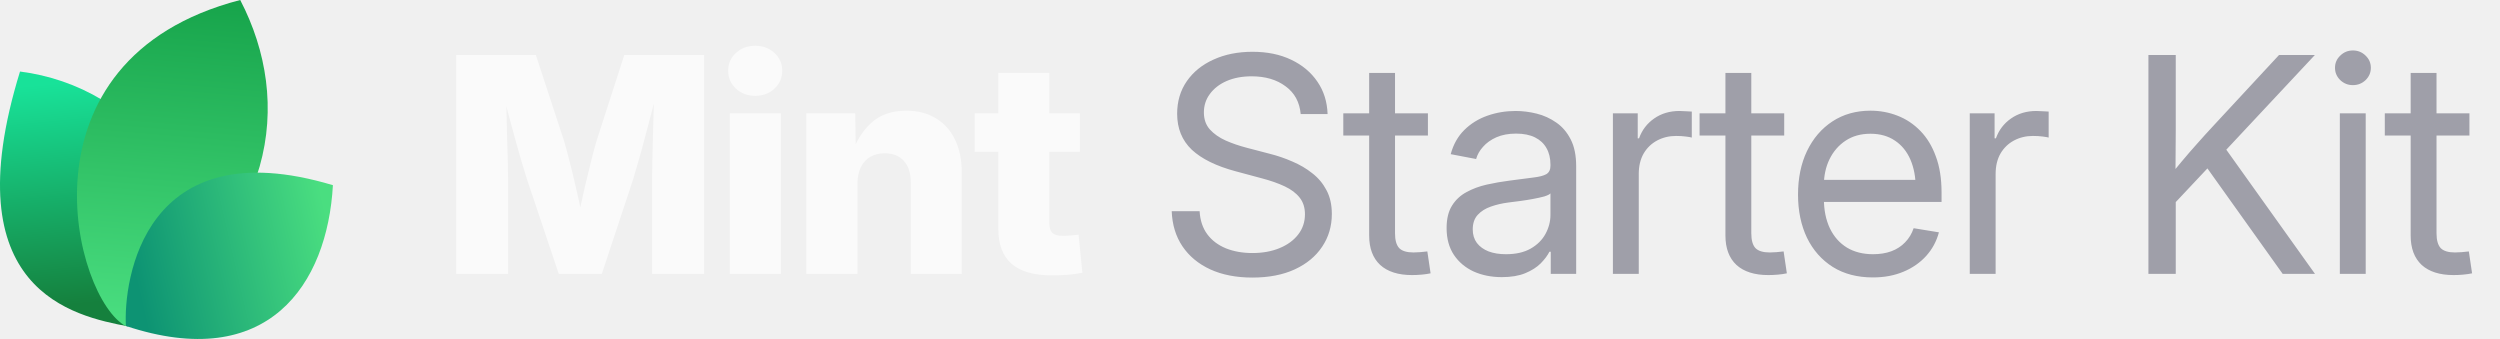
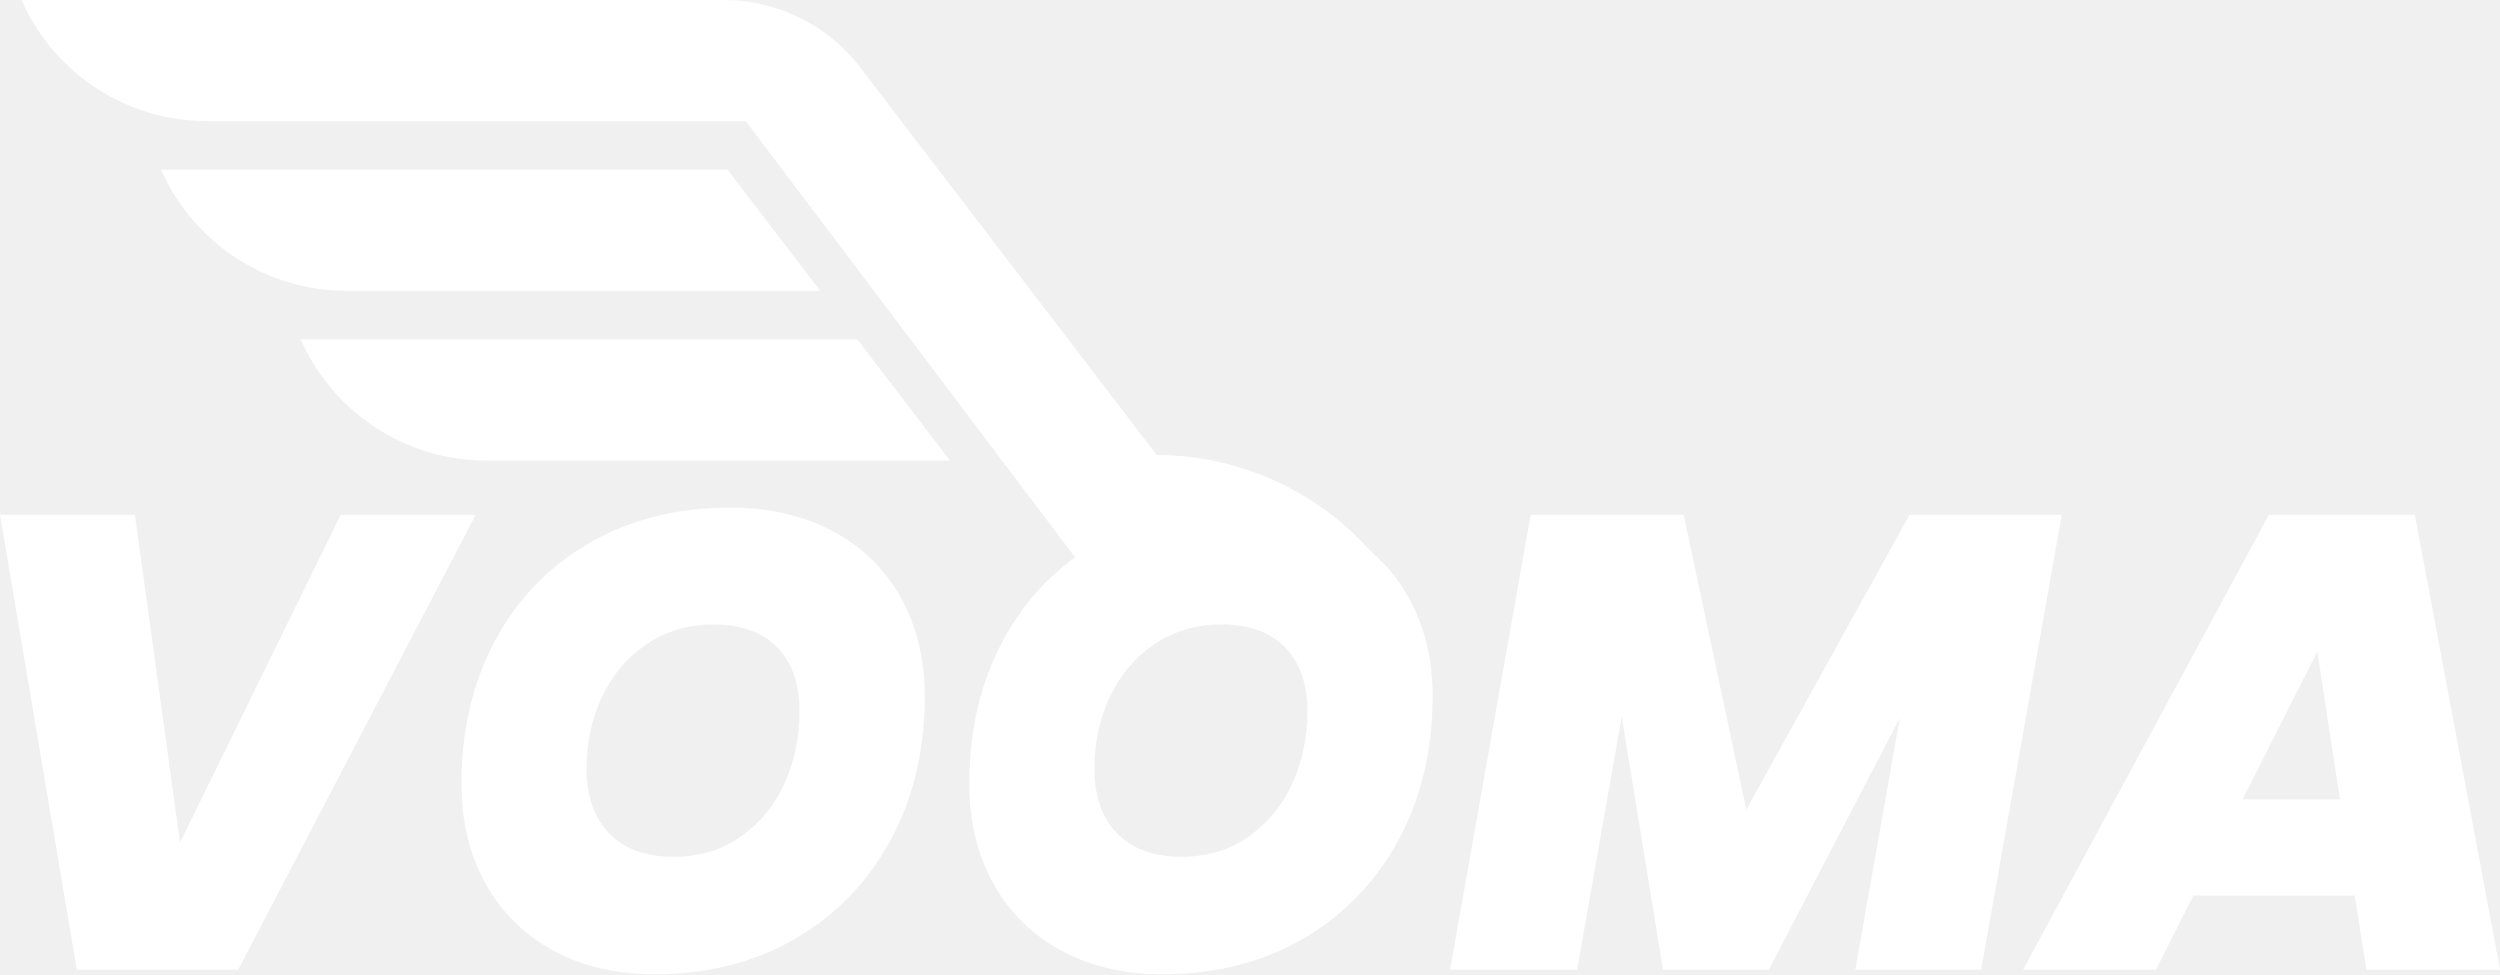
- <svg xmlns="http://www.w3.org/2000/svg" width="177" height="24" viewBox="0 0 177 24" fill="none">
-   <path d="M9.061 23.108C5.268 22.377 -3.391 20.627 1.417 5.064C9.634 6.099 16.973 14.064 9.061 23.108Z" fill="url(#paint0_linear_17557_2145)" />
-   <path d="M8.919 23.094C5.276 21.222 0.784 4.209 17.007 0C20.757 7.193 19.621 16.545 8.919 23.094Z" fill="url(#paint1_linear_17557_2145)" />
-   <path d="M8.914 23.079C8.735 19.882 10.159 9.085 23.57 13.111C23.181 20.123 18.984 26.418 8.914 23.079Z" fill="url(#paint2_linear_17557_2145)" />
-   <path d="M32.301 19.392V3.894H37.938L39.925 9.948C40.036 10.315 40.164 10.787 40.31 11.362C40.462 11.938 40.611 12.552 40.757 13.204C40.91 13.855 41.048 14.483 41.173 15.086C41.305 15.682 41.412 16.192 41.495 16.615H40.695C40.771 16.192 40.871 15.682 40.996 15.086C41.128 14.49 41.267 13.866 41.412 13.214C41.565 12.562 41.714 11.948 41.86 11.373C42.005 10.79 42.133 10.315 42.244 9.948L44.2 3.894H49.848V19.392H46.166V12.704C46.166 12.357 46.173 11.917 46.187 11.383C46.2 10.849 46.214 10.27 46.228 9.646C46.249 9.022 46.266 8.391 46.28 7.753C46.301 7.115 46.311 6.519 46.311 5.964H46.623C46.485 6.561 46.332 7.181 46.166 7.826C45.999 8.471 45.833 9.102 45.666 9.719C45.507 10.336 45.351 10.901 45.198 11.414C45.053 11.928 44.928 12.357 44.824 12.704L42.608 19.392H39.561L37.314 12.704C37.203 12.357 37.072 11.928 36.919 11.414C36.773 10.901 36.614 10.34 36.441 9.729C36.274 9.112 36.104 8.481 35.931 7.836C35.764 7.192 35.608 6.567 35.463 5.964H35.827C35.834 6.512 35.844 7.105 35.858 7.743C35.872 8.374 35.886 9.005 35.9 9.636C35.92 10.26 35.938 10.839 35.952 11.373C35.965 11.907 35.972 12.351 35.972 12.704V19.392H32.301ZM51.668 19.392V8.024H55.288V19.392H51.668ZM53.468 6.786C52.927 6.786 52.473 6.616 52.105 6.276C51.738 5.93 51.554 5.507 51.554 5.007C51.554 4.508 51.738 4.088 52.105 3.749C52.473 3.409 52.927 3.239 53.468 3.239C54.009 3.239 54.463 3.409 54.83 3.749C55.198 4.082 55.382 4.501 55.382 5.007C55.382 5.507 55.198 5.93 54.83 6.276C54.463 6.616 54.009 6.786 53.468 6.786ZM60.708 13.027V19.392H57.088V8.024H60.551L60.593 10.967H60.281C60.593 10.024 61.061 9.268 61.685 8.7C62.309 8.124 63.138 7.836 64.171 7.836C64.975 7.836 65.672 8.017 66.262 8.377C66.851 8.731 67.302 9.234 67.614 9.885C67.933 10.537 68.092 11.307 68.092 12.194V19.392H64.483V12.912C64.483 12.26 64.32 11.754 63.994 11.394C63.675 11.033 63.221 10.853 62.632 10.853C62.25 10.853 61.914 10.936 61.623 11.102C61.332 11.269 61.106 11.515 60.947 11.841C60.787 12.16 60.708 12.555 60.708 13.027ZM76.456 8.024V10.749H69.008V8.024H76.456ZM70.683 5.163H74.292V15.783C74.292 16.102 74.361 16.334 74.5 16.48C74.646 16.625 74.899 16.698 75.259 16.698C75.405 16.698 75.596 16.688 75.831 16.667C76.074 16.646 76.251 16.629 76.362 16.615L76.632 19.309C76.313 19.378 75.963 19.427 75.582 19.455C75.207 19.482 74.836 19.496 74.469 19.496C73.2 19.496 72.25 19.222 71.619 18.674C70.995 18.127 70.683 17.308 70.683 16.22V5.163Z" fill="#FAFAFA" />
-   <path d="M88.667 19.652C87.523 19.652 86.528 19.458 85.682 19.07C84.843 18.681 84.188 18.137 83.716 17.437C83.245 16.736 82.992 15.908 82.957 14.951H84.933C84.968 15.596 85.148 16.14 85.474 16.584C85.8 17.021 86.24 17.354 86.795 17.582C87.35 17.804 87.974 17.915 88.667 17.915C89.388 17.915 90.026 17.801 90.581 17.572C91.143 17.343 91.583 17.024 91.902 16.615C92.228 16.199 92.391 15.717 92.391 15.169C92.391 14.698 92.266 14.306 92.017 13.994C91.767 13.675 91.413 13.408 90.956 13.193C90.498 12.978 89.954 12.787 89.323 12.621L87.502 12.132C86.123 11.765 85.082 11.255 84.382 10.603C83.689 9.944 83.342 9.095 83.342 8.055C83.342 7.174 83.571 6.404 84.028 5.746C84.486 5.087 85.117 4.577 85.921 4.217C86.726 3.849 87.645 3.666 88.678 3.666C89.718 3.666 90.63 3.853 91.413 4.227C92.204 4.602 92.824 5.122 93.275 5.787C93.726 6.446 93.965 7.209 93.993 8.076H92.089C92.013 7.23 91.656 6.574 91.018 6.11C90.387 5.638 89.586 5.403 88.615 5.403C87.95 5.403 87.36 5.513 86.847 5.735C86.341 5.957 85.946 6.262 85.661 6.651C85.377 7.032 85.235 7.469 85.235 7.961C85.235 8.447 85.377 8.849 85.661 9.168C85.946 9.48 86.317 9.74 86.774 9.948C87.232 10.149 87.724 10.319 88.251 10.457L89.884 10.884C90.439 11.023 90.977 11.206 91.496 11.435C92.023 11.657 92.495 11.934 92.911 12.267C93.334 12.593 93.67 12.995 93.92 13.474C94.17 13.945 94.294 14.504 94.294 15.149C94.294 16.015 94.066 16.788 93.608 17.468C93.157 18.148 92.512 18.681 91.673 19.07C90.834 19.458 89.832 19.652 88.667 19.652ZM101.097 8.024V9.594H95.106V8.024H101.097ZM96.937 5.163H98.767V16.521C98.767 17 98.865 17.347 99.059 17.562C99.26 17.77 99.6 17.874 100.078 17.874C100.21 17.874 100.366 17.867 100.546 17.853C100.733 17.832 100.903 17.815 101.056 17.801L101.285 19.351C101.097 19.392 100.886 19.423 100.65 19.444C100.414 19.465 100.189 19.475 99.974 19.475C98.996 19.475 98.244 19.236 97.717 18.758C97.197 18.272 96.937 17.579 96.937 16.677V5.163ZM106.33 19.621C105.595 19.621 104.932 19.489 104.343 19.226C103.754 18.955 103.285 18.564 102.939 18.05C102.592 17.53 102.419 16.896 102.419 16.147C102.419 15.495 102.547 14.965 102.804 14.556C103.06 14.146 103.403 13.828 103.833 13.599C104.263 13.363 104.742 13.186 105.269 13.068C105.796 12.95 106.333 12.857 106.881 12.787C107.574 12.69 108.132 12.617 108.555 12.569C108.978 12.52 109.287 12.441 109.481 12.33C109.675 12.212 109.772 12.014 109.772 11.737V11.654C109.772 11.203 109.679 10.815 109.492 10.489C109.311 10.163 109.041 9.91 108.68 9.729C108.32 9.549 107.872 9.459 107.338 9.459C106.805 9.459 106.34 9.546 105.945 9.719C105.556 9.892 105.241 10.118 104.998 10.395C104.755 10.665 104.593 10.953 104.509 11.258L102.71 10.915C102.897 10.222 103.22 9.65 103.677 9.199C104.135 8.748 104.679 8.412 105.31 8.19C105.941 7.968 106.607 7.857 107.307 7.857C107.8 7.857 108.295 7.92 108.795 8.044C109.301 8.169 109.765 8.381 110.188 8.679C110.611 8.97 110.951 9.369 111.208 9.875C111.464 10.374 111.593 11.005 111.593 11.768V19.392H109.793V17.822H109.7C109.568 18.085 109.363 18.359 109.086 18.643C108.809 18.921 108.444 19.153 107.994 19.34C107.543 19.527 106.988 19.621 106.33 19.621ZM106.621 17.998C107.321 17.998 107.904 17.867 108.368 17.603C108.84 17.333 109.19 16.986 109.419 16.563C109.654 16.133 109.772 15.682 109.772 15.211V13.692C109.703 13.769 109.554 13.841 109.325 13.911C109.096 13.973 108.829 14.032 108.524 14.088C108.226 14.143 107.921 14.192 107.609 14.233C107.304 14.275 107.033 14.309 106.798 14.337C106.354 14.393 105.938 14.49 105.549 14.628C105.168 14.76 104.86 14.954 104.624 15.211C104.388 15.467 104.27 15.811 104.27 16.241C104.27 16.615 104.367 16.934 104.561 17.198C104.762 17.461 105.04 17.662 105.393 17.801C105.747 17.933 106.156 17.998 106.621 17.998ZM114.193 19.392V8.024H115.951V9.792H116.045C116.253 9.209 116.61 8.741 117.116 8.388C117.622 8.034 118.219 7.857 118.905 7.857C119.058 7.857 119.217 7.864 119.384 7.878C119.55 7.885 119.682 7.892 119.779 7.899V9.74C119.716 9.719 119.578 9.695 119.363 9.667C119.155 9.639 118.922 9.625 118.666 9.625C118.174 9.625 117.726 9.733 117.324 9.948C116.922 10.163 116.603 10.471 116.367 10.874C116.138 11.276 116.024 11.758 116.024 12.319V19.392H114.193ZM126.322 8.024V9.594H120.33V8.024H126.322ZM122.161 5.163H123.992V16.521C123.992 17 124.089 17.347 124.283 17.562C124.484 17.77 124.824 17.874 125.302 17.874C125.434 17.874 125.59 17.867 125.77 17.853C125.958 17.832 126.127 17.815 126.28 17.801L126.509 19.351C126.322 19.392 126.11 19.423 125.874 19.444C125.639 19.465 125.413 19.475 125.198 19.475C124.221 19.475 123.468 19.236 122.941 18.758C122.421 18.272 122.161 17.579 122.161 16.677V5.163ZM132.604 19.642C131.502 19.642 130.555 19.396 129.765 18.903C128.974 18.404 128.364 17.714 127.934 16.834C127.511 15.946 127.3 14.927 127.3 13.775C127.3 12.611 127.511 11.584 127.934 10.697C128.364 9.802 128.964 9.102 129.734 8.596C130.51 8.089 131.408 7.836 132.428 7.836C133.1 7.836 133.738 7.954 134.341 8.19C134.952 8.426 135.489 8.783 135.954 9.261C136.425 9.74 136.793 10.343 137.056 11.071C137.327 11.792 137.462 12.645 137.462 13.63V14.296H128.433V12.735H136.463L135.631 13.297C135.631 12.541 135.506 11.876 135.257 11.3C135.007 10.725 134.643 10.277 134.165 9.958C133.686 9.632 133.107 9.469 132.428 9.469C131.748 9.469 131.162 9.632 130.67 9.958C130.177 10.284 129.796 10.725 129.526 11.279C129.262 11.827 129.13 12.441 129.13 13.12V14.046C129.13 14.864 129.273 15.572 129.557 16.168C129.841 16.757 130.243 17.211 130.763 17.53C131.283 17.842 131.901 17.998 132.615 17.998C133.093 17.998 133.523 17.929 133.905 17.79C134.293 17.645 134.619 17.433 134.882 17.156C135.153 16.879 135.354 16.546 135.486 16.157L137.275 16.449C137.108 17.08 136.81 17.634 136.38 18.113C135.95 18.591 135.413 18.966 134.768 19.236C134.123 19.507 133.402 19.642 132.604 19.642ZM139.459 19.392V8.024H141.217V9.792H141.311C141.519 9.209 141.876 8.741 142.382 8.388C142.888 8.034 143.485 7.857 144.171 7.857C144.324 7.857 144.483 7.864 144.649 7.878C144.816 7.885 144.948 7.892 145.045 7.899V9.74C144.982 9.719 144.844 9.695 144.629 9.667C144.421 9.639 144.188 9.625 143.932 9.625C143.439 9.625 142.992 9.733 142.59 9.948C142.188 10.163 141.869 10.471 141.633 10.874C141.404 11.276 141.29 11.758 141.29 12.319V19.392H139.459ZM153.429 14.961V12.715C153.783 12.257 154.136 11.82 154.49 11.404C154.844 10.981 155.204 10.565 155.572 10.156C155.939 9.74 156.314 9.327 156.695 8.918L161.355 3.894H163.893L157.277 10.967H157.184L153.429 14.961ZM152.108 19.392V3.894H154.043V9.241L154.022 12.559L154.043 13.505V19.392H152.108ZM161.615 19.392L155.967 11.477L157.173 9.969L163.903 19.392H161.615ZM165.661 19.392V8.024H167.492V19.392H165.661ZM166.587 6.027C166.24 6.027 165.942 5.909 165.692 5.673C165.443 5.43 165.318 5.139 165.318 4.799C165.318 4.459 165.443 4.172 165.692 3.936C165.942 3.693 166.24 3.572 166.587 3.572C166.934 3.572 167.232 3.693 167.482 3.936C167.731 4.172 167.856 4.459 167.856 4.799C167.856 5.139 167.731 5.43 167.482 5.673C167.232 5.909 166.934 6.027 166.587 6.027ZM174.836 8.024V9.594H168.844V8.024H174.836ZM170.675 5.163H172.506V16.521C172.506 17 172.603 17.347 172.797 17.562C172.998 17.77 173.338 17.874 173.816 17.874C173.948 17.874 174.104 17.867 174.284 17.853C174.472 17.832 174.641 17.815 174.794 17.801L175.023 19.351C174.836 19.392 174.624 19.423 174.388 19.444C174.153 19.465 173.927 19.475 173.712 19.475C172.735 19.475 171.982 19.236 171.455 18.758C170.935 18.272 170.675 17.579 170.675 16.677V5.163Z" fill="#9F9FA9" />
+ <svg xmlns="http://www.w3.org/2000/svg" zoomAndPan="magnify" preserveAspectRatio="xMidYMid meet" version="1.0" viewBox="38.56 120.25 299.5 116.72">
  <defs>
-     <linearGradient id="paint0_linear_17557_2145" x1="3.776" y1="5.916" x2="5.232" y2="21.559" gradientUnits="userSpaceOnUse">
-       <stop stop-color="#18E299" />
-       <stop offset="1" stop-color="#15803D" />
-     </linearGradient>
-     <linearGradient id="paint1_linear_17557_2145" x1="12.171" y1="-0.718" x2="10.19" y2="22.983" gradientUnits="userSpaceOnUse">
-       <stop stop-color="#16A34A" />
-       <stop offset="1" stop-color="#4ADE80" />
-     </linearGradient>
-     <linearGradient id="paint2_linear_17557_2145" x1="23.133" y1="15.353" x2="9.338" y2="18.52" gradientUnits="userSpaceOnUse">
-       <stop stop-color="#4ADE80" />
-       <stop offset="1" stop-color="#0D9373" />
-     </linearGradient>
+     <g />
+     <clipPath id="0419218fa3">
+       <path d="M 41.148 120.254 L 205.293 120.254 L 205.293 189.254 L 41.148 189.254 Z M 41.148 120.254 " clip-rule="nonzero" />
+     </clipPath>
  </defs>
+   <g clip-path="url(#0419218fa3)">
+     <path fill="#ffffff" d="M 205.203 189.258 L 204.281 188.082 C 197.688 179.656 187.801 174.805 177.129 174.754 L 141.586 128.293 C 137.734 123.258 131.656 120.25 125.328 120.25 L 41.133 120.25 L 41.352 120.727 C 45.316 129.25 53.934 134.758 63.309 134.758 L 127.895 134.758 L 169.043 189.258 L 205.203 189.258 " fill-opacity="1" fill-rule="nonzero" />
+   </g>
+   <path fill="#ffffff" d="M 136.82 155.09 L 125.73 140.586 L 57.859 140.586 L 58.082 141.062 C 62.047 149.582 70.664 155.09 80.035 155.09 L 136.82 155.09 " fill-opacity="1" fill-rule="nonzero" />
+   <path fill="#ffffff" d="M 152.367 175.426 L 141.277 160.918 L 74.59 160.918 L 74.812 161.395 C 78.773 169.918 87.391 175.426 96.766 175.426 L 152.367 175.426 " fill-opacity="1" fill-rule="nonzero" />
+   <g fill="#ffffff" fill-opacity="1">
+     <g transform="translate(32.4549, 236.4223)">
+       <g>
+         <path d="M 22.266 -54.5 L 27.672 -15.234 L 46.922 -54.5 L 63.094 -54.5 L 34.641 0 L 15.312 0 L 6.109 -54.5 Z M 22.266 -54.5 " />
+       </g>
+     </g>
+   </g>
+   <g fill="#ffffff" fill-opacity="1">
+     <g transform="translate(90.20442, 236.4223)">
+       <g>
+         <path d="M 26.75 0.547 C 22.164 0.547 18.117 -0.406 14.609 -2.312 C 11.109 -4.227 8.406 -6.91 6.5 -10.359 C 4.594 -13.816 3.641 -17.785 3.641 -22.266 C 3.641 -28.711 4.988 -34.445 7.688 -39.469 C 10.395 -44.488 14.18 -48.391 19.047 -51.172 C 23.922 -53.961 29.504 -55.359 35.797 -55.359 C 40.484 -55.359 44.594 -54.414 48.125 -52.531 C 51.656 -50.656 54.375 -48 56.281 -44.562 C 58.188 -41.133 59.141 -37.18 59.141 -32.703 C 59.141 -26.305 57.773 -20.582 55.047 -15.531 C 52.316 -10.488 48.504 -6.547 43.609 -3.703 C 38.711 -0.867 33.094 0.547 26.75 0.547 Z M 29.062 -13.531 C 32.102 -13.531 34.77 -14.328 37.062 -15.922 C 39.363 -17.523 41.117 -19.648 42.328 -22.297 C 43.535 -24.953 44.141 -27.828 44.141 -30.922 C 44.141 -34.223 43.25 -36.785 41.469 -38.609 C 39.695 -40.441 37.16 -41.359 33.859 -41.359 C 30.816 -41.359 28.133 -40.57 25.812 -39 C 23.5 -37.426 21.723 -35.328 20.484 -32.703 C 19.242 -30.078 18.625 -27.191 18.625 -24.047 C 18.625 -20.797 19.523 -18.227 21.328 -16.344 C 23.141 -14.469 25.719 -13.531 29.062 -13.531 Z M 29.062 -13.531 " />
+       </g>
+     </g>
+   </g>
+   <g fill="#ffffff" fill-opacity="1">
+     <g transform="translate(151.0463, 236.4223)">
+       <g>
+         <path d="M 26.75 0.547 C 22.164 0.547 18.117 -0.406 14.609 -2.312 C 11.109 -4.227 8.406 -6.91 6.5 -10.359 C 4.594 -13.816 3.641 -17.785 3.641 -22.266 C 3.641 -28.711 4.988 -34.445 7.688 -39.469 C 10.395 -44.488 14.18 -48.391 19.047 -51.172 C 23.922 -53.961 29.504 -55.359 35.797 -55.359 C 40.484 -55.359 44.594 -54.414 48.125 -52.531 C 51.656 -50.656 54.375 -48 56.281 -44.562 C 58.188 -41.133 59.141 -37.18 59.141 -32.703 C 59.141 -26.305 57.773 -20.582 55.047 -15.531 C 52.316 -10.488 48.504 -6.547 43.609 -3.703 C 38.711 -0.867 33.094 0.547 26.75 0.547 Z M 29.062 -13.531 C 32.102 -13.531 34.77 -14.328 37.062 -15.922 C 39.363 -17.523 41.117 -19.648 42.328 -22.297 C 43.535 -24.953 44.141 -27.828 44.141 -30.922 C 44.141 -34.223 43.25 -36.785 41.469 -38.609 C 39.695 -40.441 37.16 -41.359 33.859 -41.359 C 30.816 -41.359 28.133 -40.57 25.812 -39 C 23.5 -37.426 21.723 -35.328 20.484 -32.703 C 19.242 -30.078 18.625 -27.191 18.625 -24.047 C 18.625 -20.797 19.523 -18.227 21.328 -16.344 C 23.141 -14.469 25.719 -13.531 29.062 -13.531 Z M 29.062 -13.531 " />
+       </g>
+     </g>
+   </g>
+   <g fill="#ffffff" fill-opacity="1">
+     <g transform="translate(211.8881, 236.4223)">
+       <g>
+         <path d="M 73.672 -54.5 L 64.016 0 L 48.938 0 L 54.266 -30.156 L 38.578 0 L 25.906 0 L 20.953 -30.312 L 15.609 0 L 0.391 0 L 10.047 -54.5 L 28.375 -54.5 L 35.875 -19.172 L 55.438 -54.5 Z M 73.672 -54.5 " />
+       </g>
+     </g>
+   </g>
+   <g fill="#ffffff" fill-opacity="1">
+     <g transform="translate(284.1717, 236.4223)">
+       <g>
+         <path d="M 36.484 -8.891 L 17.156 -8.891 L 12.672 0 L -3.25 0 L 26.203 -54.5 L 43.688 -54.5 L 53.891 0 L 37.891 0 Z M 34.719 -20.406 L 32 -38.109 L 23.047 -20.406 Z M 34.719 -20.406 " />
+       </g>
+     </g>
+   </g>
</svg>
